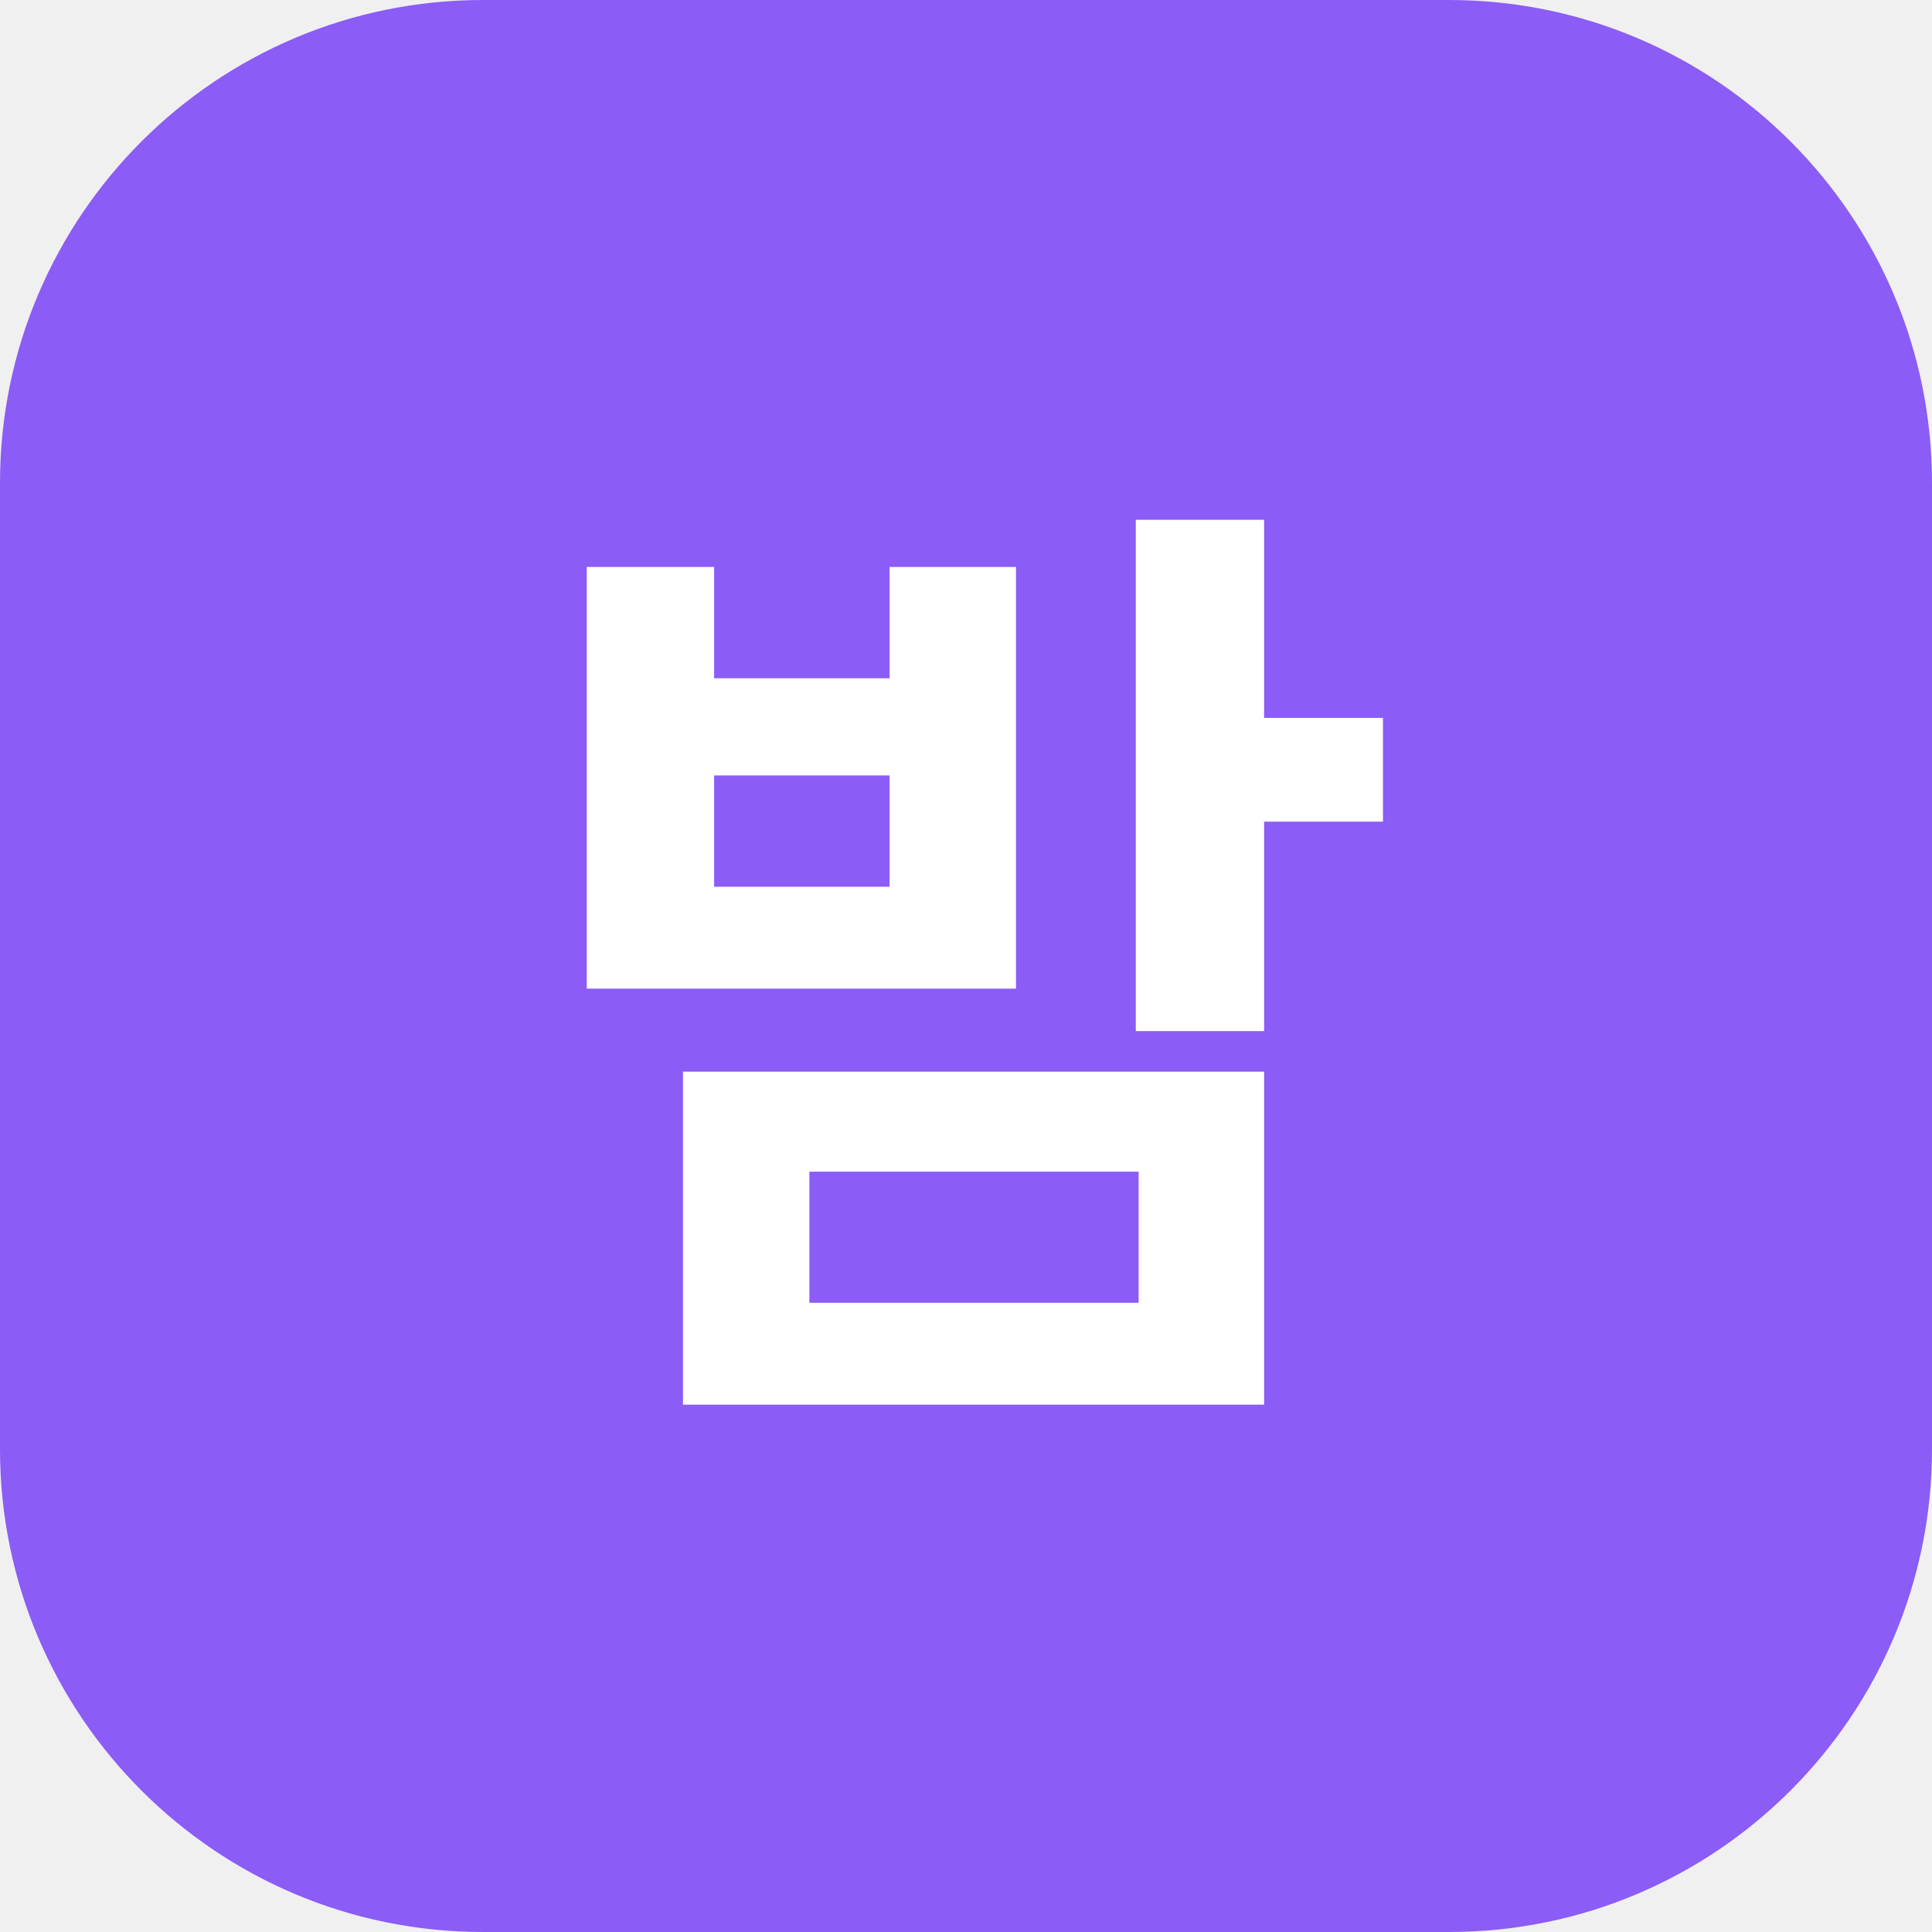
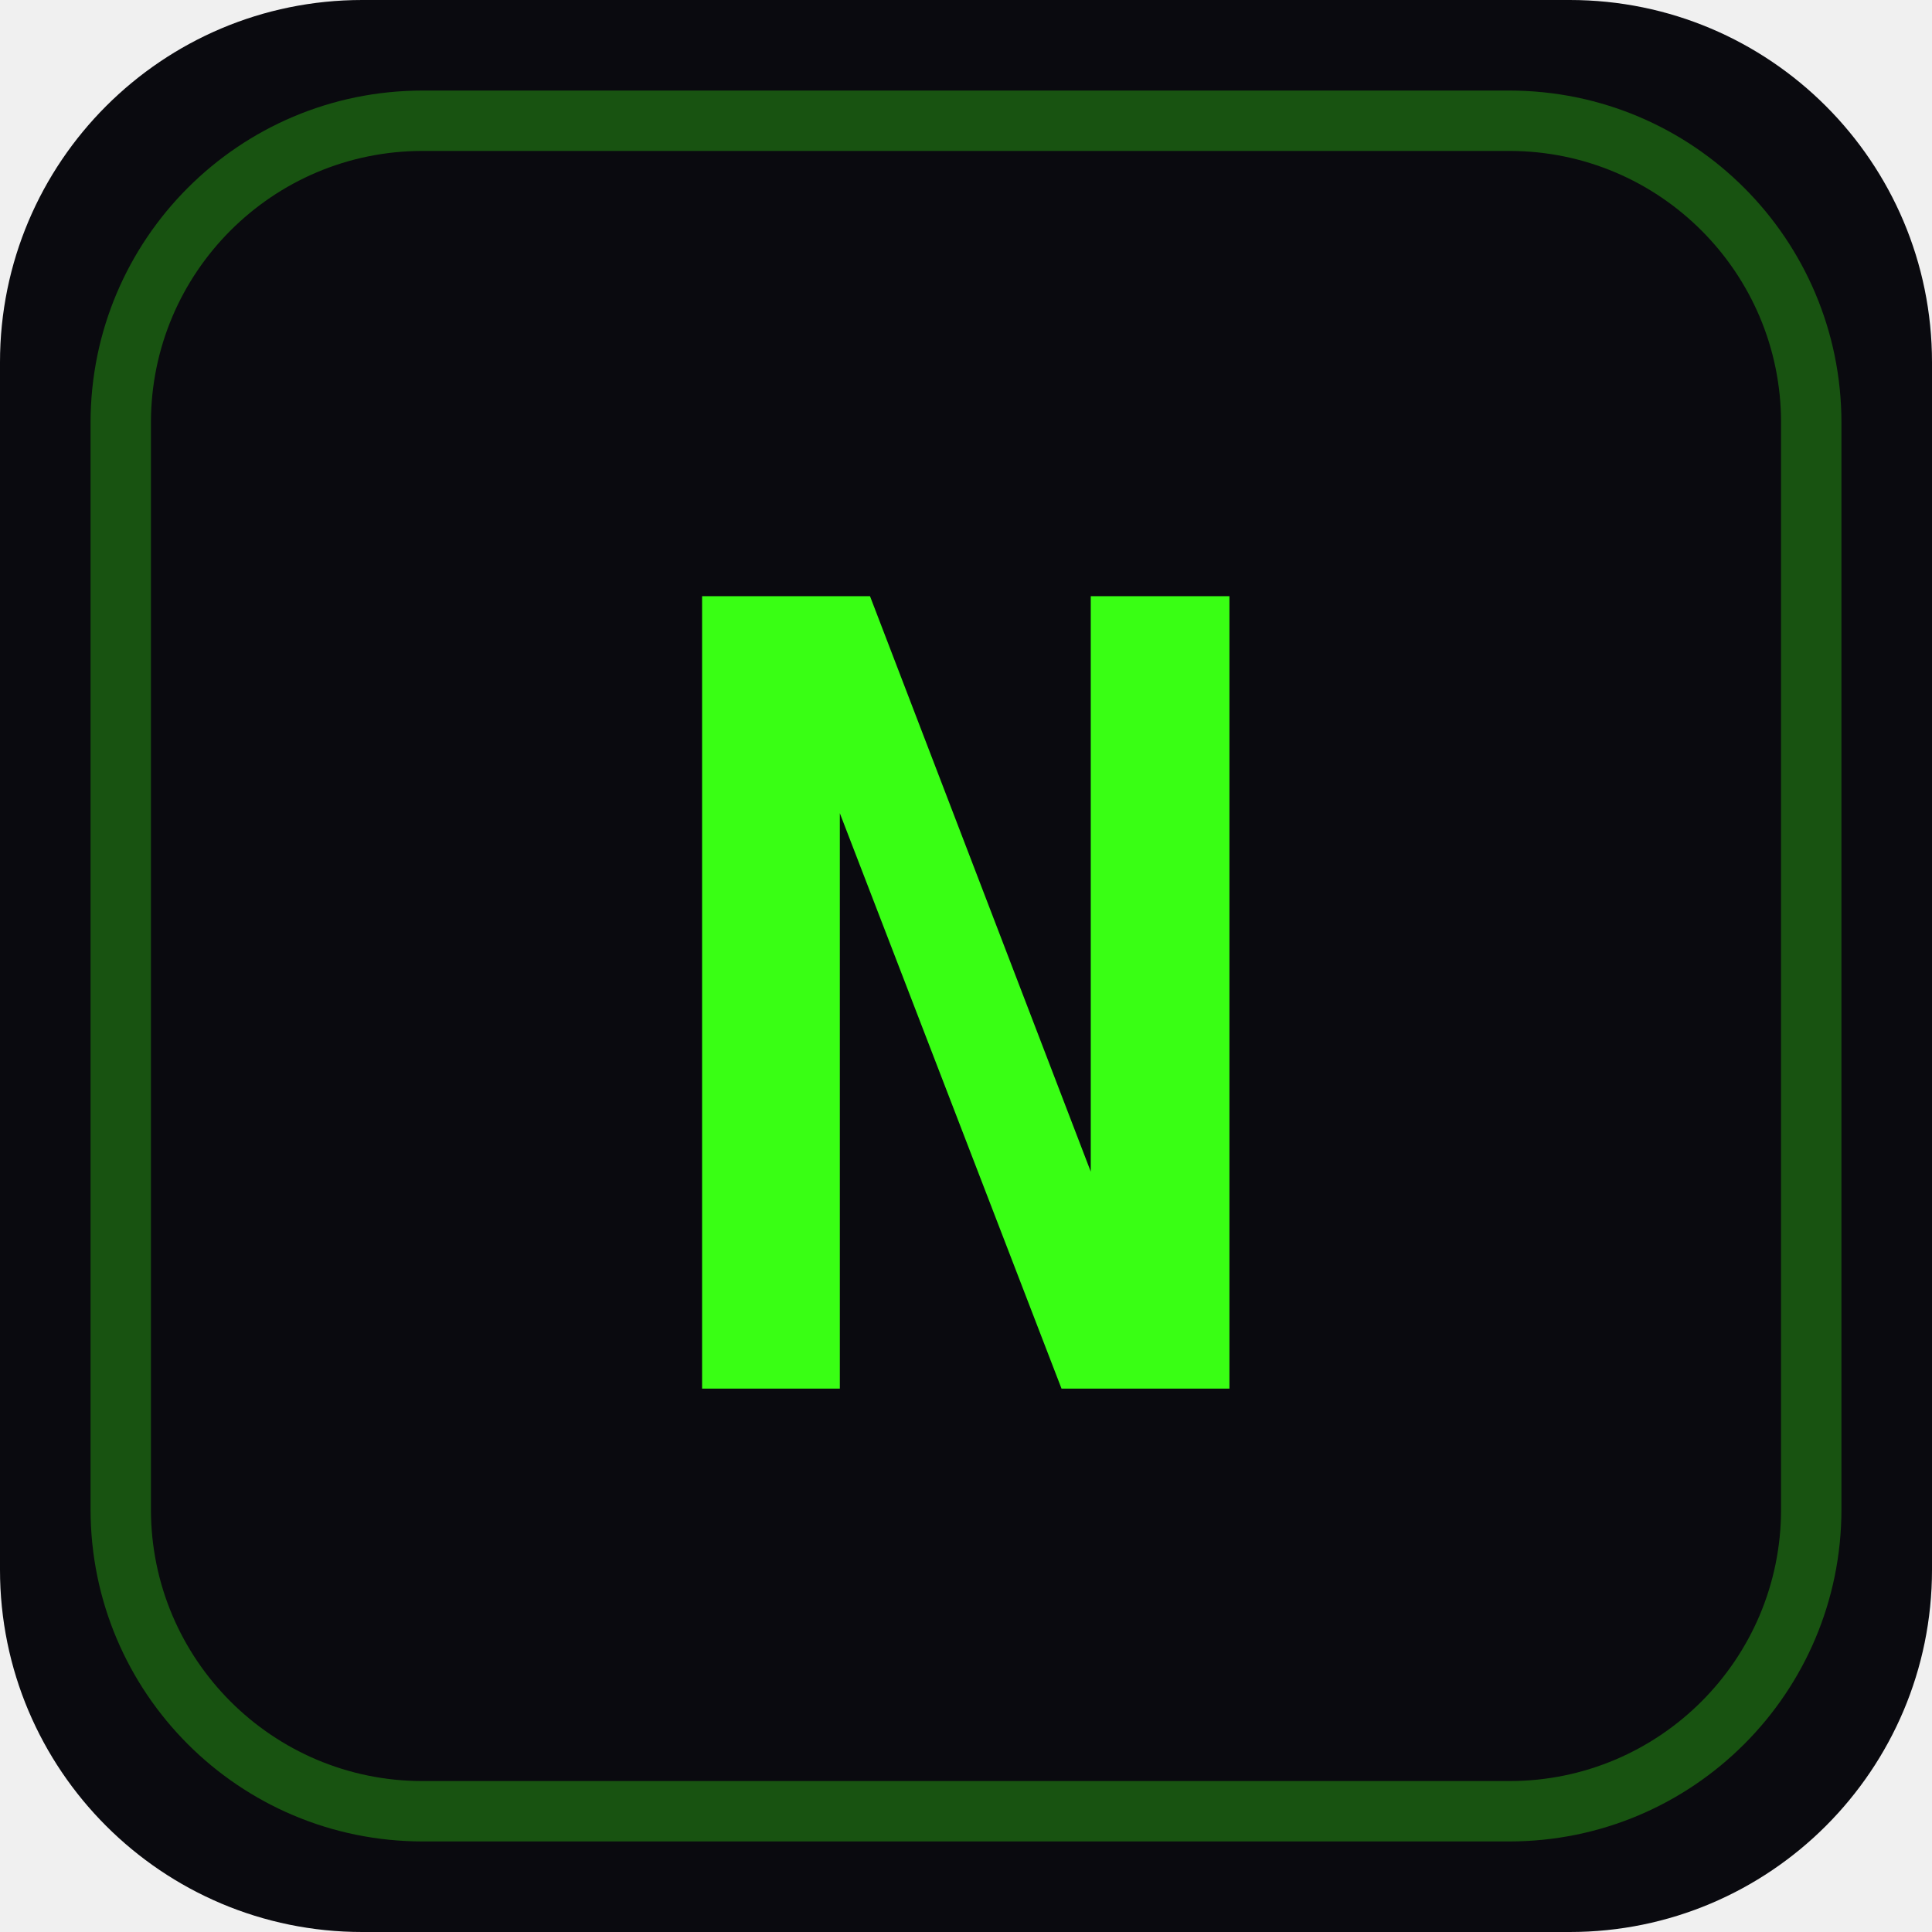
<svg xmlns="http://www.w3.org/2000/svg" viewBox="0 0 32 32">
-   <rect width="32" height="32" rx="8" fill="#8B5CF6" />
-   <text x="16" y="22" text-anchor="middle" font-size="16" font-weight="700" fill="#fff" font-family="sans-serif">밤</text>
+   <rect width="32" height="32" rx="6" fill="#0A0A0F" />
+   <text x="16" y="23" text-anchor="middle" font-family="monospace" font-weight="800" font-size="18" fill="#39FF14">N</text>
+   <rect x="2" y="2" width="28" height="28" rx="5" fill="none" stroke="#39FF14" stroke-width="1" opacity="0.3" />
</svg>
